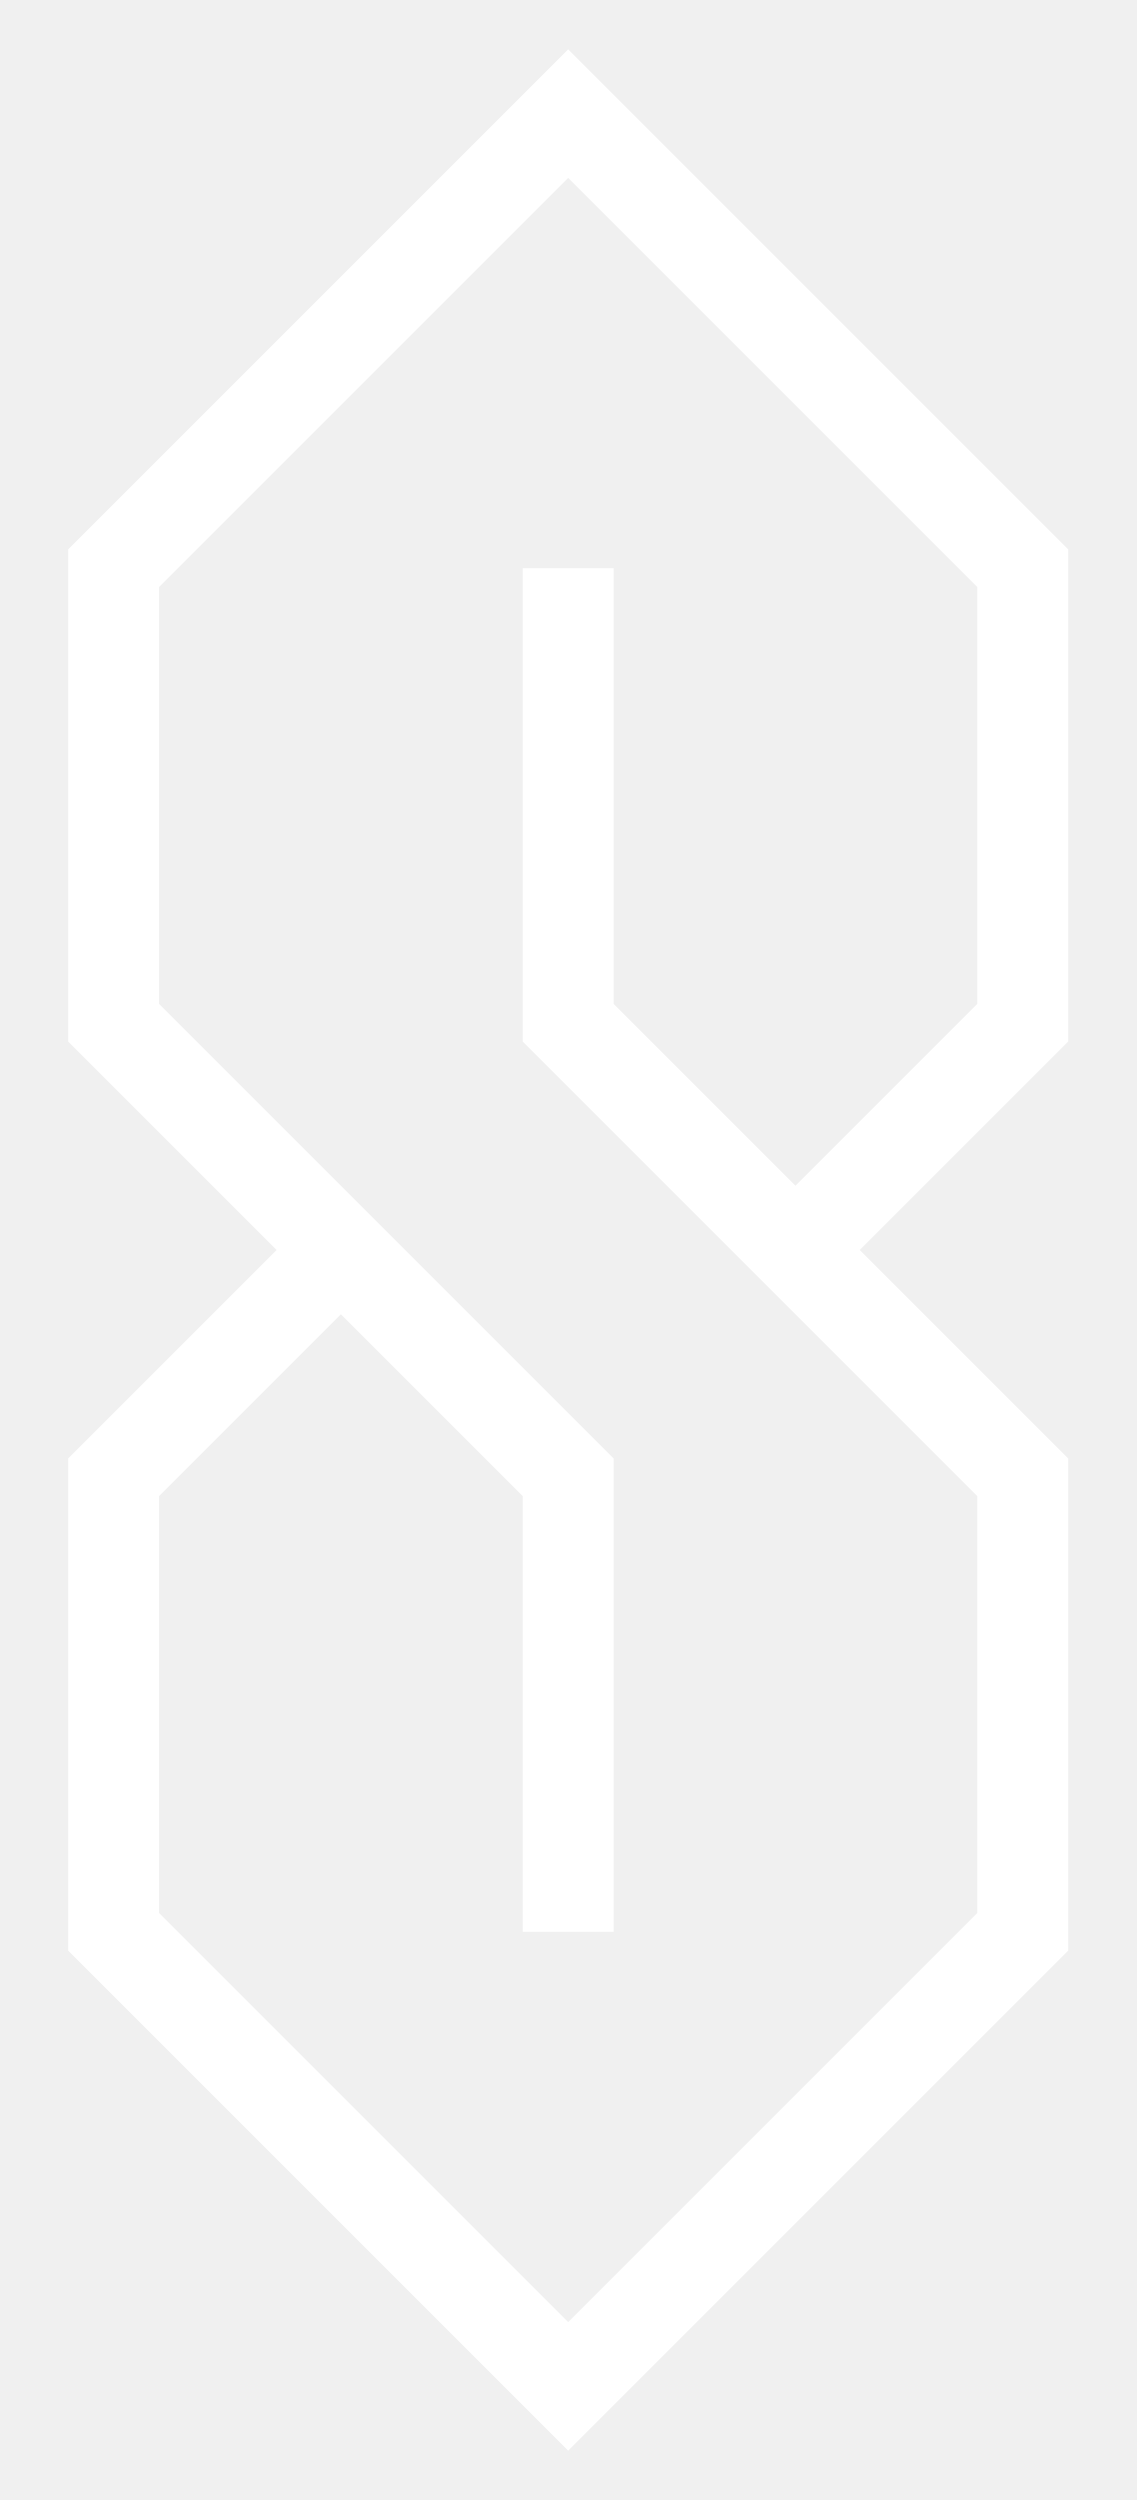
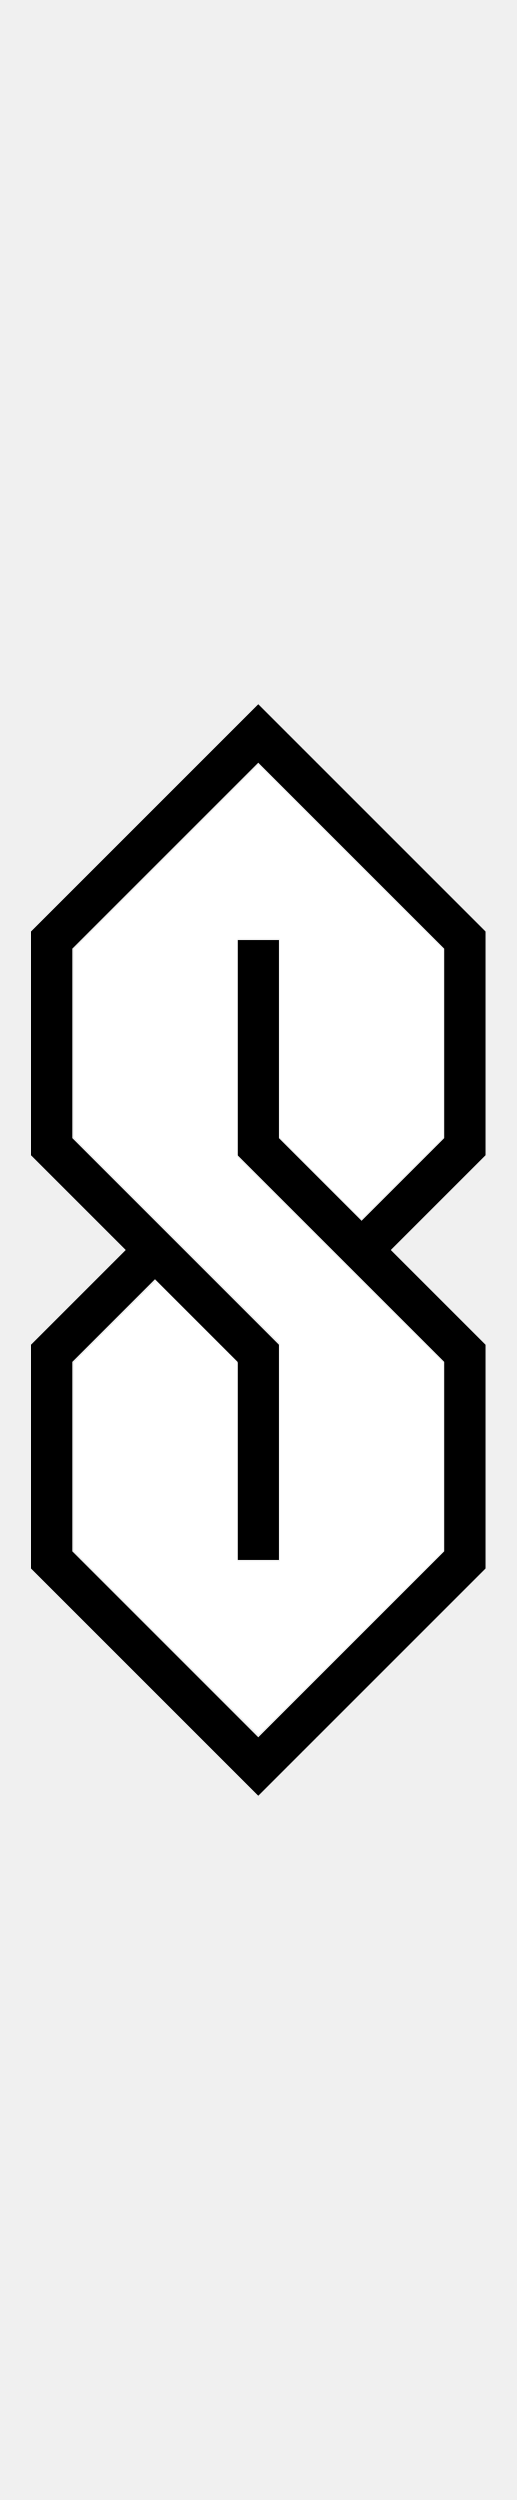
- <svg xmlns="http://www.w3.org/2000/svg" xmlns:xlink="http://www.w3.org/1999/xlink" viewBox=".5 .5 5 11">
-   <path id="a" fill="none" stroke="white" stroke-width=".4" d="M3 9V7L1 5V3L3 1 5 3V5L4 6" />
-   <use xlink:href="#a" transform="rotate(180 3 6)" />
+ <svg xmlns="http://www.w3.org/2000/svg" xmlns:xlink="http://www.w3.org/1999/xlink" viewBox="0.5 0.5 5 11" version="1.1" id="svg1" width="25" height="121">
+   <defs id="defs1" />
+   <path id="a" fill="none" stroke="#000000" stroke-width="0.4" d="M 3,9 V 7 L 1,5 V 3 L 3,1 5,3 V 5 L 4,6" />
+   <use xlink:href="#a" transform="rotate(180,3,6)" id="use1" />
+   <path style="fill:#ffffff;fill-opacity:1;stroke-width:0.016" d="M 2.104,9.801 1.214,8.911 V 8.001 7.09 L 1.61,6.694 2.007,6.298 2.403,6.694 2.799,7.091 V 8.052 9.013 H 3.003 3.207 V 7.958 6.902 L 2.21,5.906 1.214,4.91 V 3.999 3.089 L 2.108,2.195 3.003,1.3 3.897,2.195 4.792,3.089 V 3.999 4.91 L 4.395,5.306 3.999,5.702 3.603,5.306 3.207,4.909 V 3.948 2.987 H 3.003 2.799 V 4.042 5.098 L 3.795,6.094 4.792,7.09 V 8.001 8.911 L 3.901,9.801 C 3.411,10.291 3.007,10.692 3.003,10.692 c -0.004,0 -0.409,-0.401 -0.898,-0.891 z" id="path1" />
</svg>
